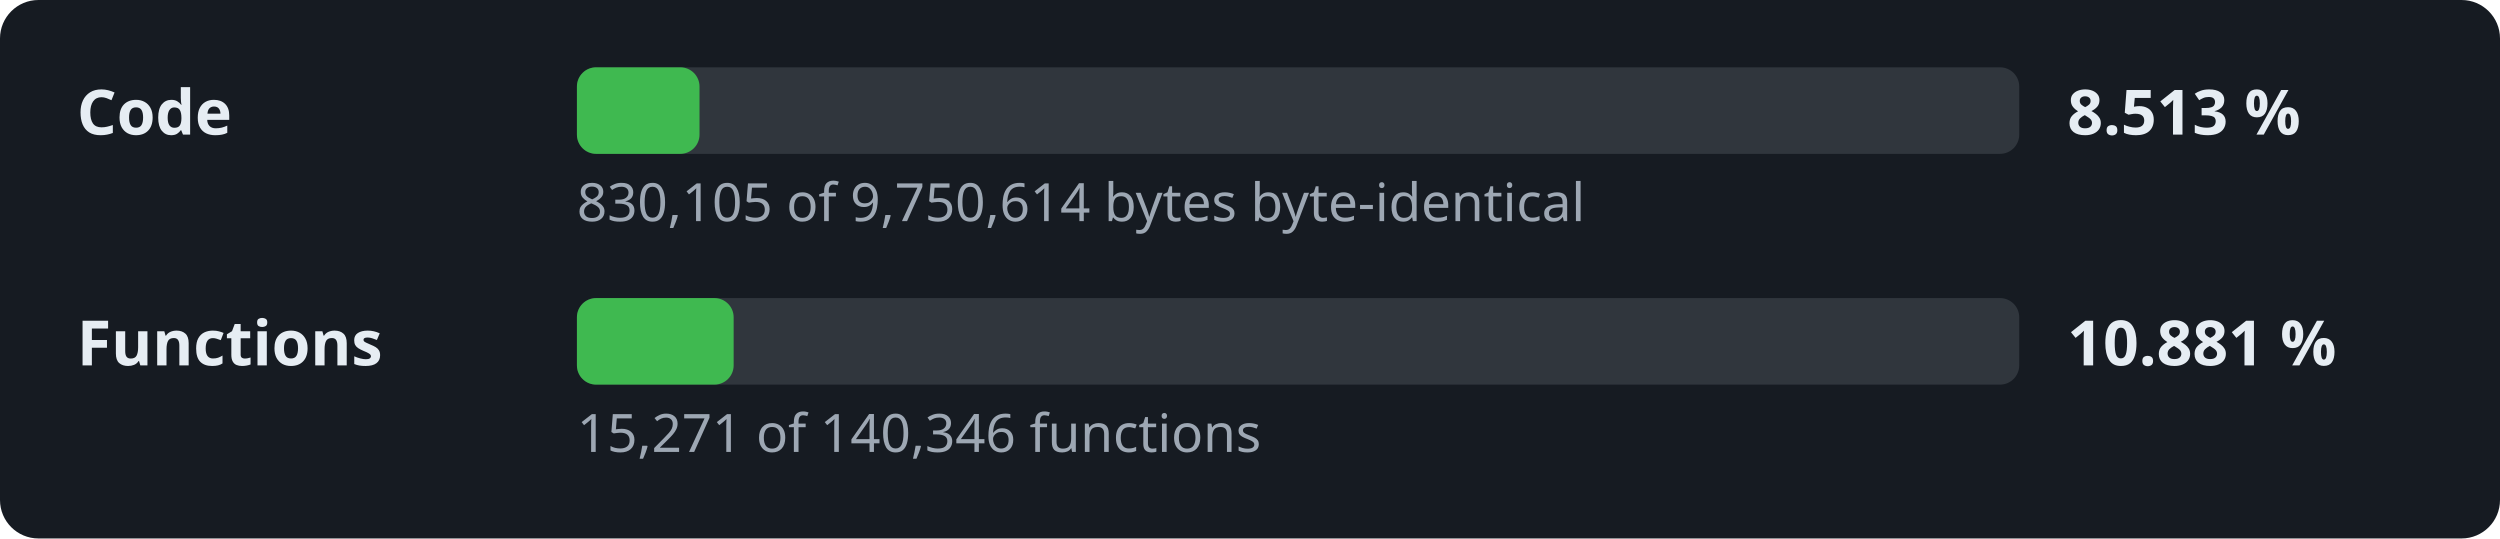
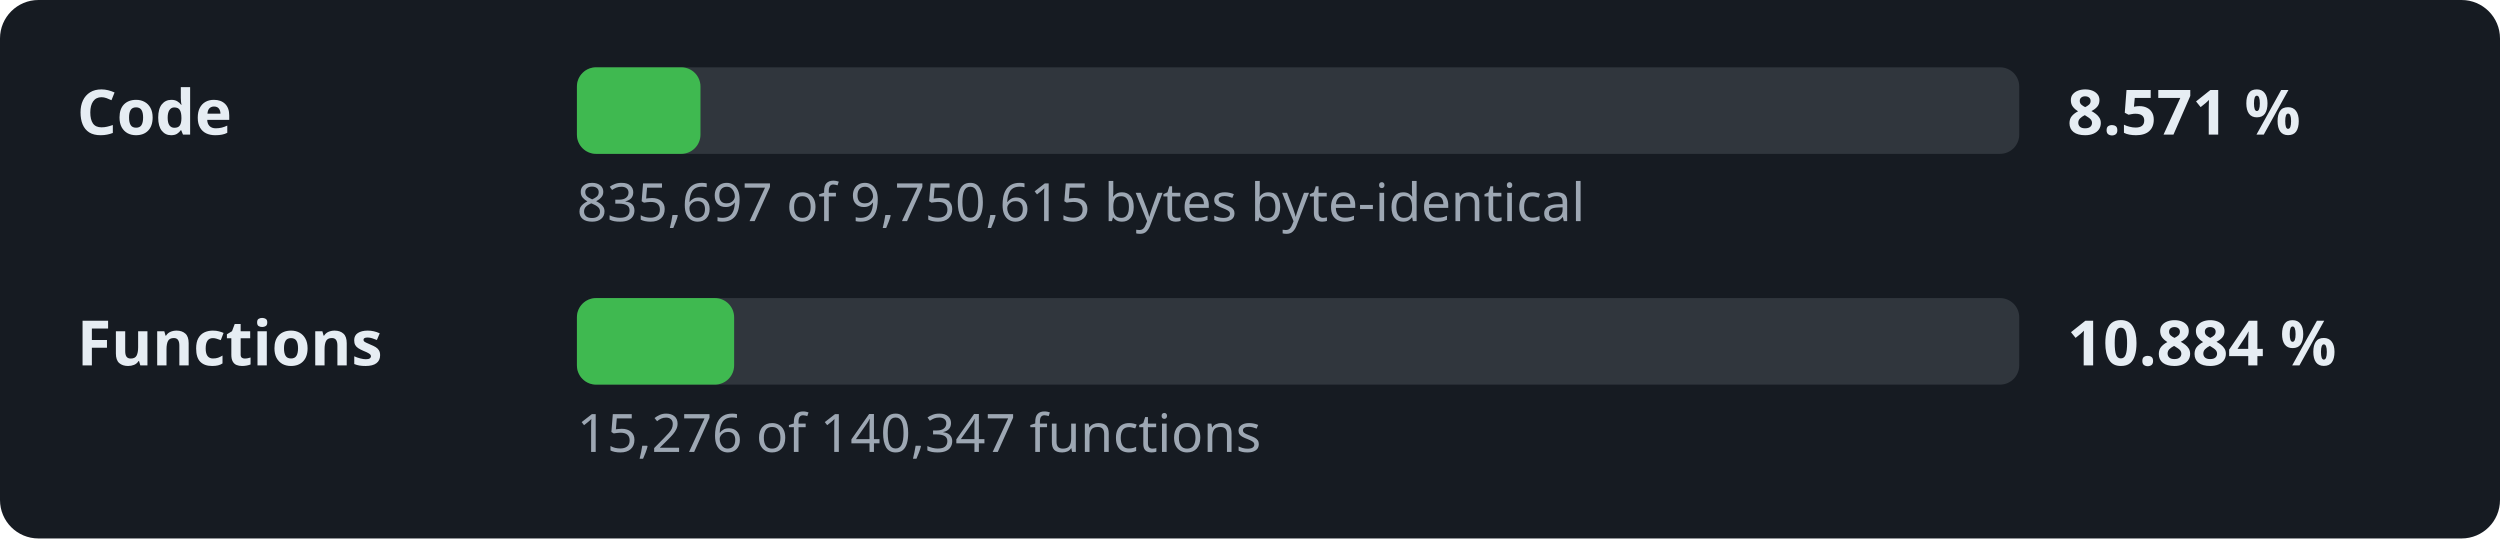
- <svg xmlns="http://www.w3.org/2000/svg" width="520" height="112" viewBox="0 0 520 112" role="img" aria-label="Decompilation progress: 8.513 % of the code">
+ <svg xmlns="http://www.w3.org/2000/svg" width="520" height="112" viewBox="0 0 520 112" role="img" aria-label="Decompilation progress: 8.571 % of the code">
  <style>.l,.v{font:600 13px sans-serif;fill:#e6edf3}.d{font:11px sans-serif;fill:#9da7b3}.t{fill:#30363d}.f{fill:#3fb950}</style>
  <rect width="520" height="112" rx="8" fill="#161b22" />
  <text x="16" y="28" class="l">Code</text>
  <rect x="120" y="14" width="300" height="18" rx="4" class="t" />
-   <rect x="120" y="14" width="25.5" height="18" rx="4" class="f" />
-   <text x="430" y="28" class="v">8.513 %</text>
-   <text x="120" y="46" class="d">830,105 of 9,750,614 bytes byte-identical</text>
+   <rect x="120" y="14" width="25.7" height="18" rx="4" class="f" />
+   <text x="430" y="28" class="v">8.571 %</text>
+   <text x="120" y="46" class="d">835,697 of 9,750,615 bytes byte-identical</text>
  <text x="16" y="76" class="l">Functions</text>
  <rect x="120" y="62" width="300" height="18" rx="4" class="t" />
-   <rect x="120" y="62" width="32.6" height="18" rx="4" class="f" />
-   <text x="430" y="76" class="v">10.881 %</text>
-   <text x="120" y="94" class="d">15,271 of 140,346 functions</text>
+   <rect x="120" y="62" width="32.7" height="18" rx="4" class="f" />
+   <text x="430" y="76" class="v">10.884 %</text>
+   <text x="120" y="94" class="d">15,276 of 140,347 functions</text>
</svg>
